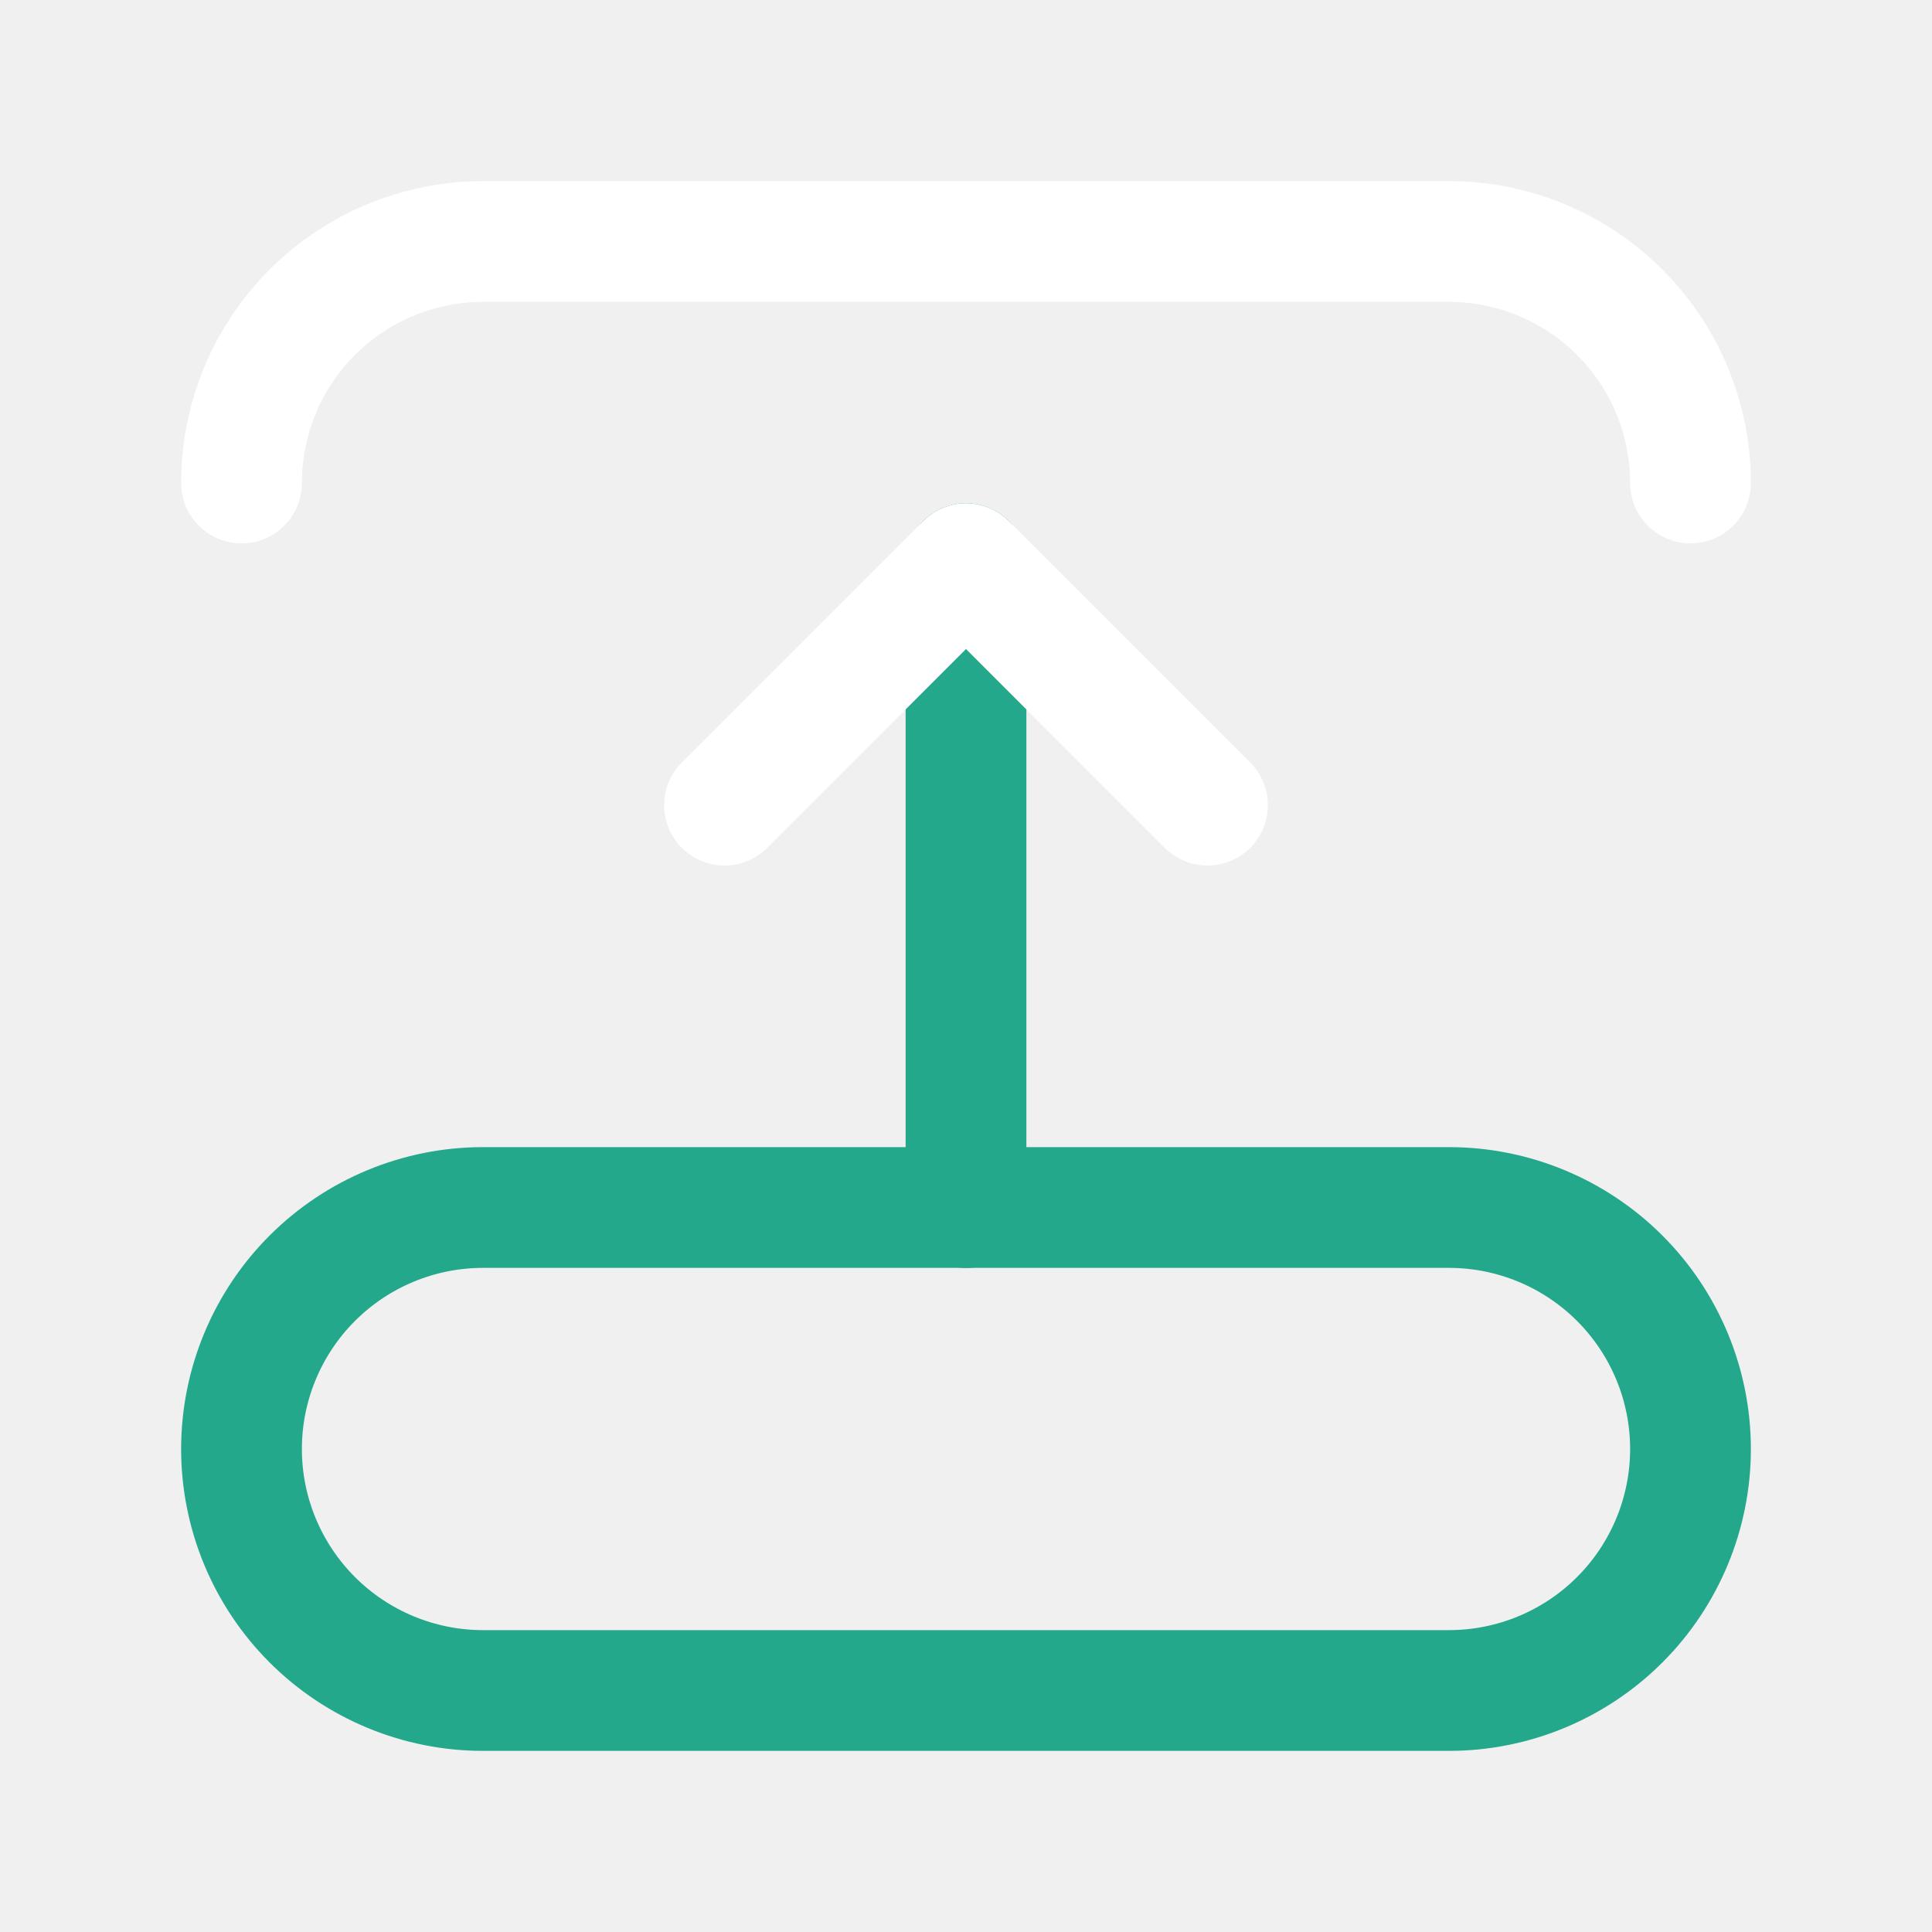
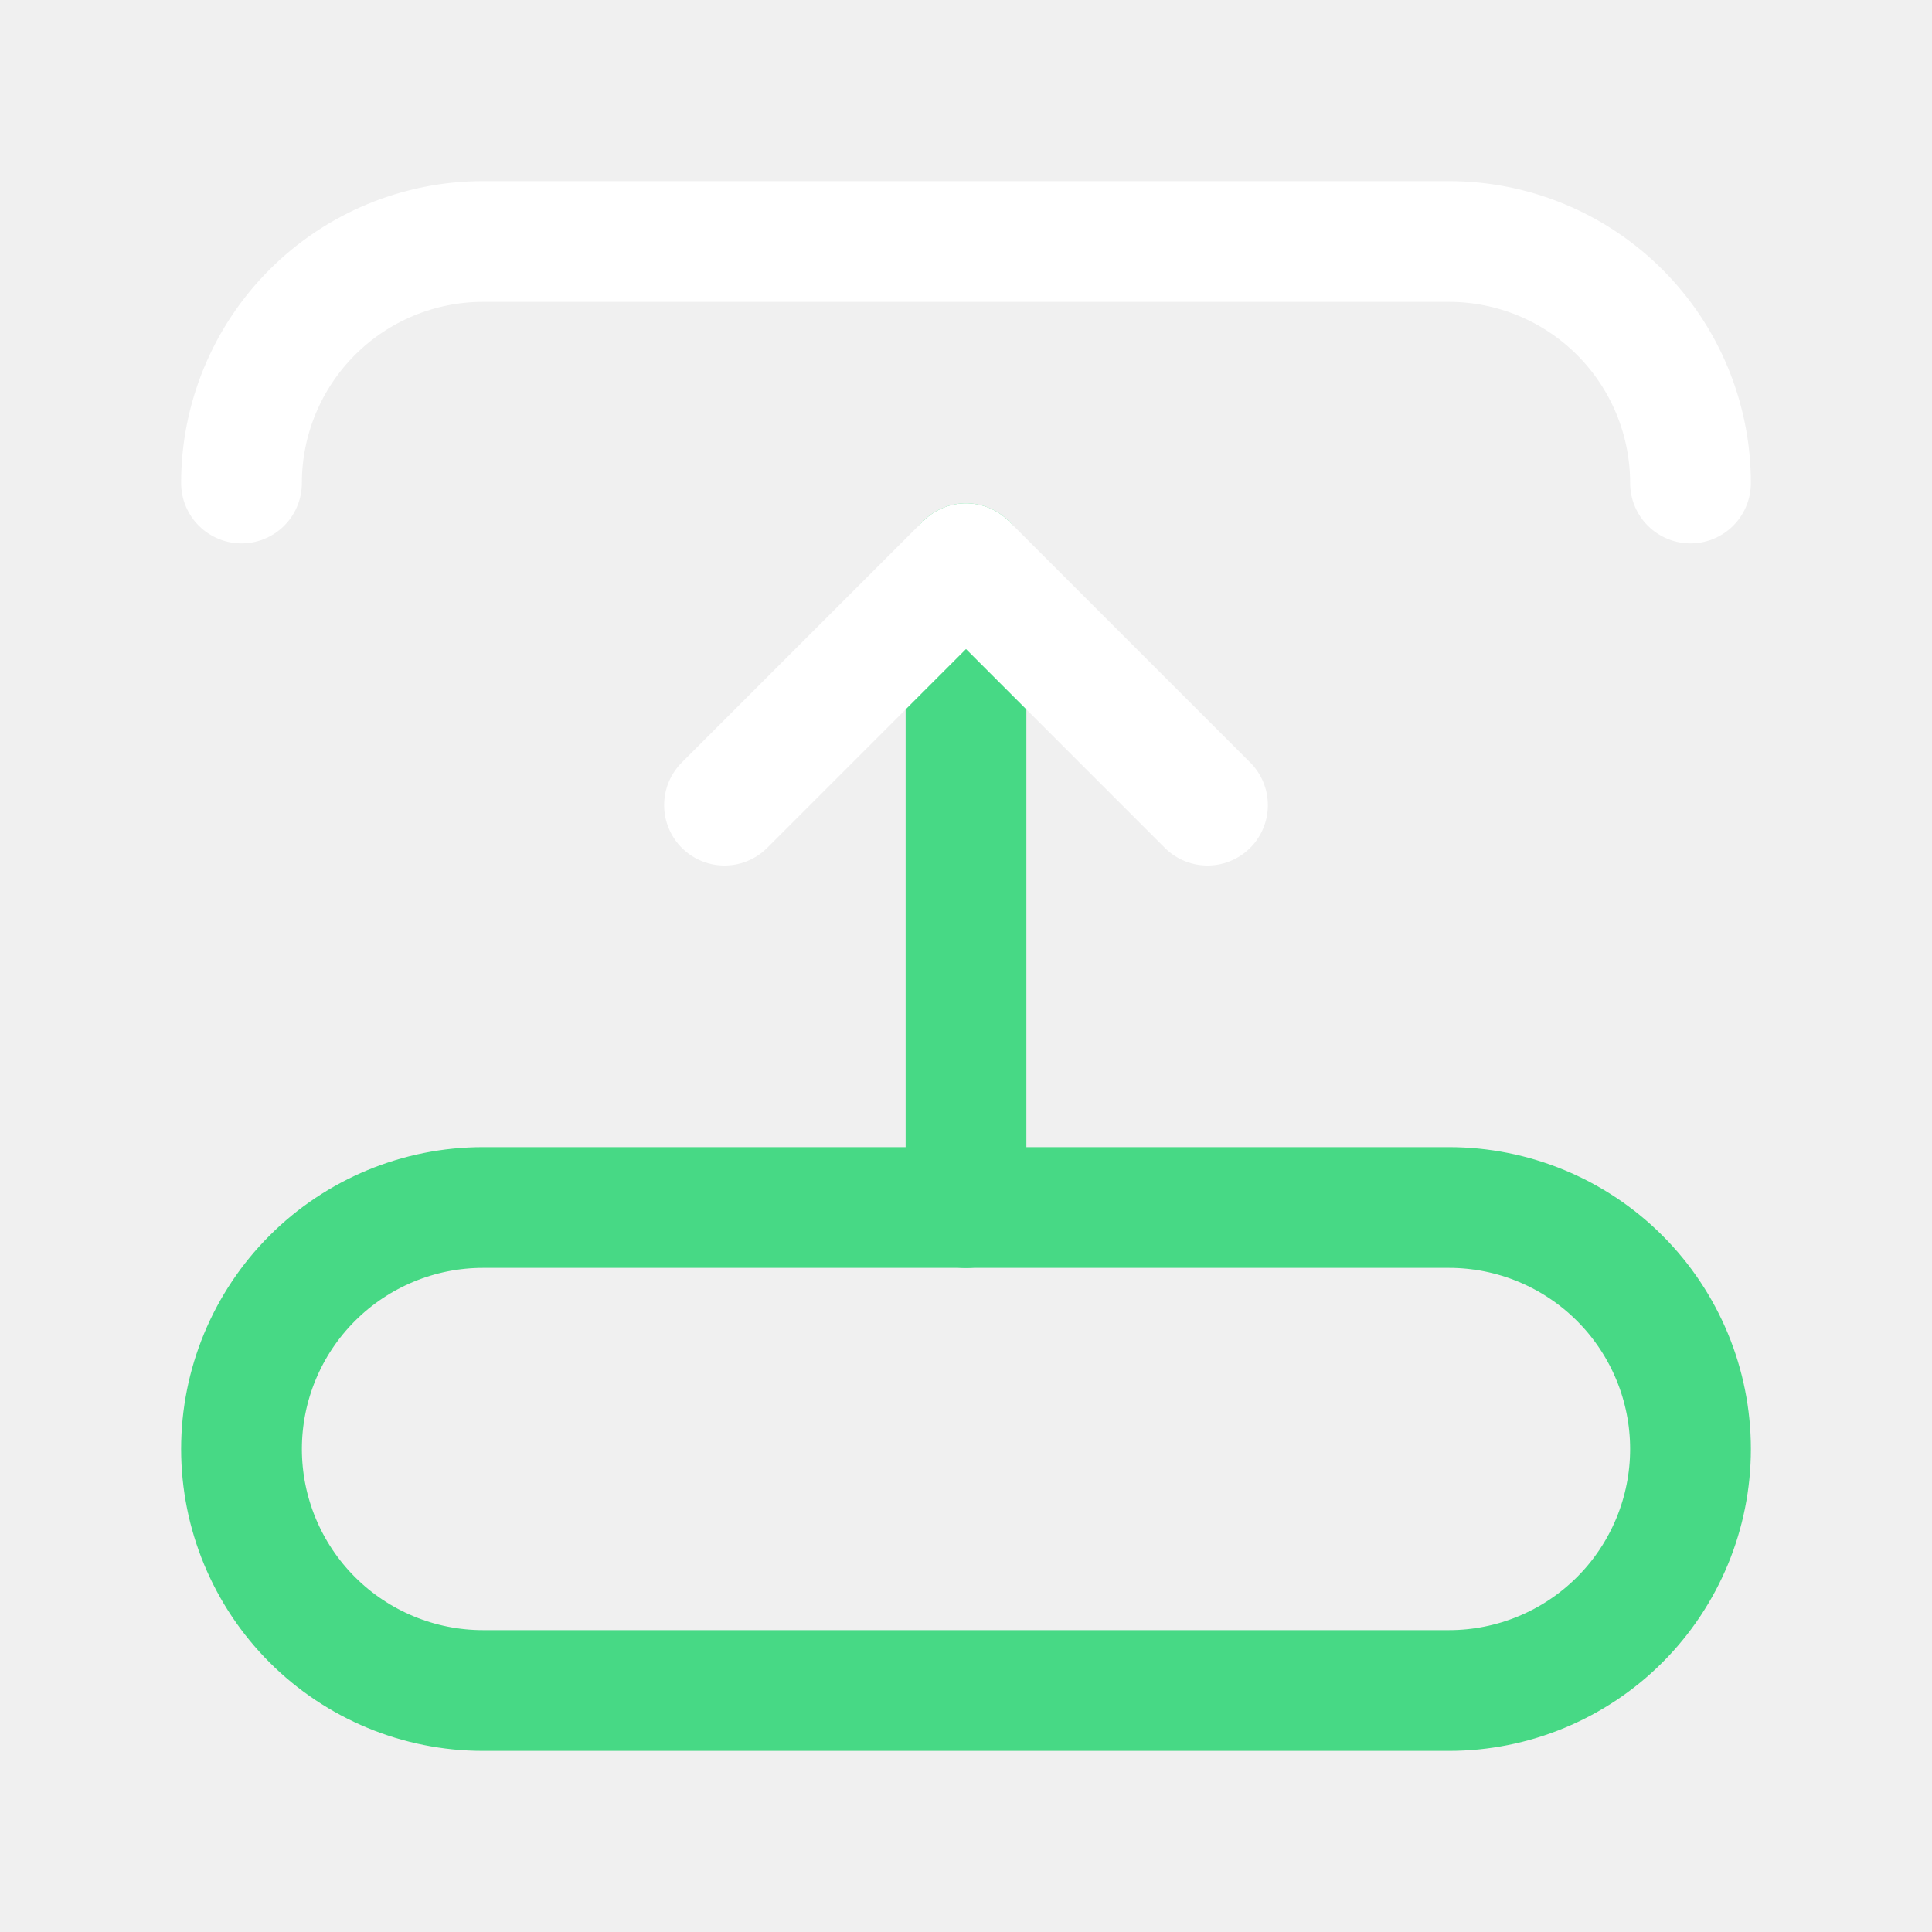
<svg xmlns="http://www.w3.org/2000/svg" width="16" height="16" viewBox="0 0 16 16" fill="none">
  <g clip-path="url(#clip0_426_21027)">
    <path d="M14 4C14 3.47 13.789 2.961 13.414 2.586C13.039 2.211 12.53 2 12 2H4C3.47 2 2.961 2.211 2.586 2.586C2.211 2.961 2 3.47 2 4" stroke="white" stroke-linecap="round" stroke-linejoin="round" />
-     <path d="M4 14H12C12.53 14 13.039 13.789 13.414 13.414C13.789 13.039 14 12.53 14 12C14 11.47 13.789 10.961 13.414 10.586C13.039 10.211 12.53 10 12 10H4C3.47 10 2.961 10.211 2.586 10.586C2.211 10.961 2 11.47 2 12C2 12.53 2.211 13.039 2.586 13.414C2.961 13.789 3.47 14 4 14Z" stroke="#23A88B" stroke-linecap="round" stroke-linejoin="round" />
-     <path d="M8 10.001V4.668" stroke="#23A88B" stroke-linecap="round" stroke-linejoin="round" />
+     <path d="M4 14H12C12.53 14 13.039 13.789 13.414 13.414C13.789 13.039 14 12.53 14 12C14 11.47 13.789 10.961 13.414 10.586C13.039 10.211 12.53 10 12 10H4C3.47 10 2.961 10.211 2.586 10.586C2.211 10.961 2 11.47 2 12C2 12.53 2.211 13.039 2.586 13.414C2.961 13.789 3.47 14 4 14Z" stroke="#47d985" stroke-linecap="round" stroke-linejoin="round" />
+     <path d="M8 10.001V4.668" stroke="#47d985" stroke-linecap="round" stroke-linejoin="round" />
    <path d="M6 6.668L8 4.668L10 6.668" stroke="white" stroke-linecap="round" stroke-linejoin="round" />
  </g>
  <defs>
    <clipPath id="clip0_426_21027">
      <rect width="16" height="16" fill="white" />
    </clipPath>
  </defs>
</svg>
